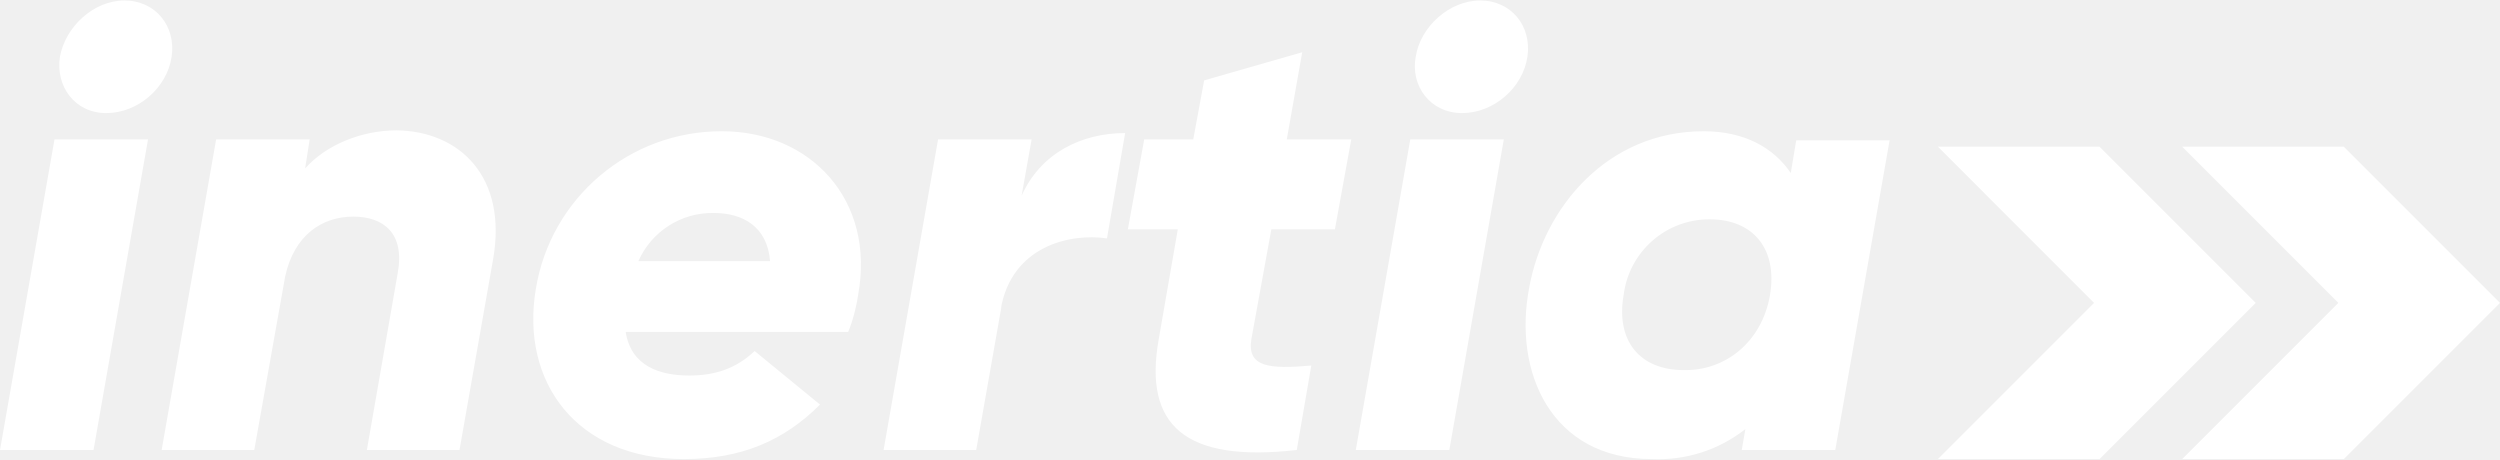
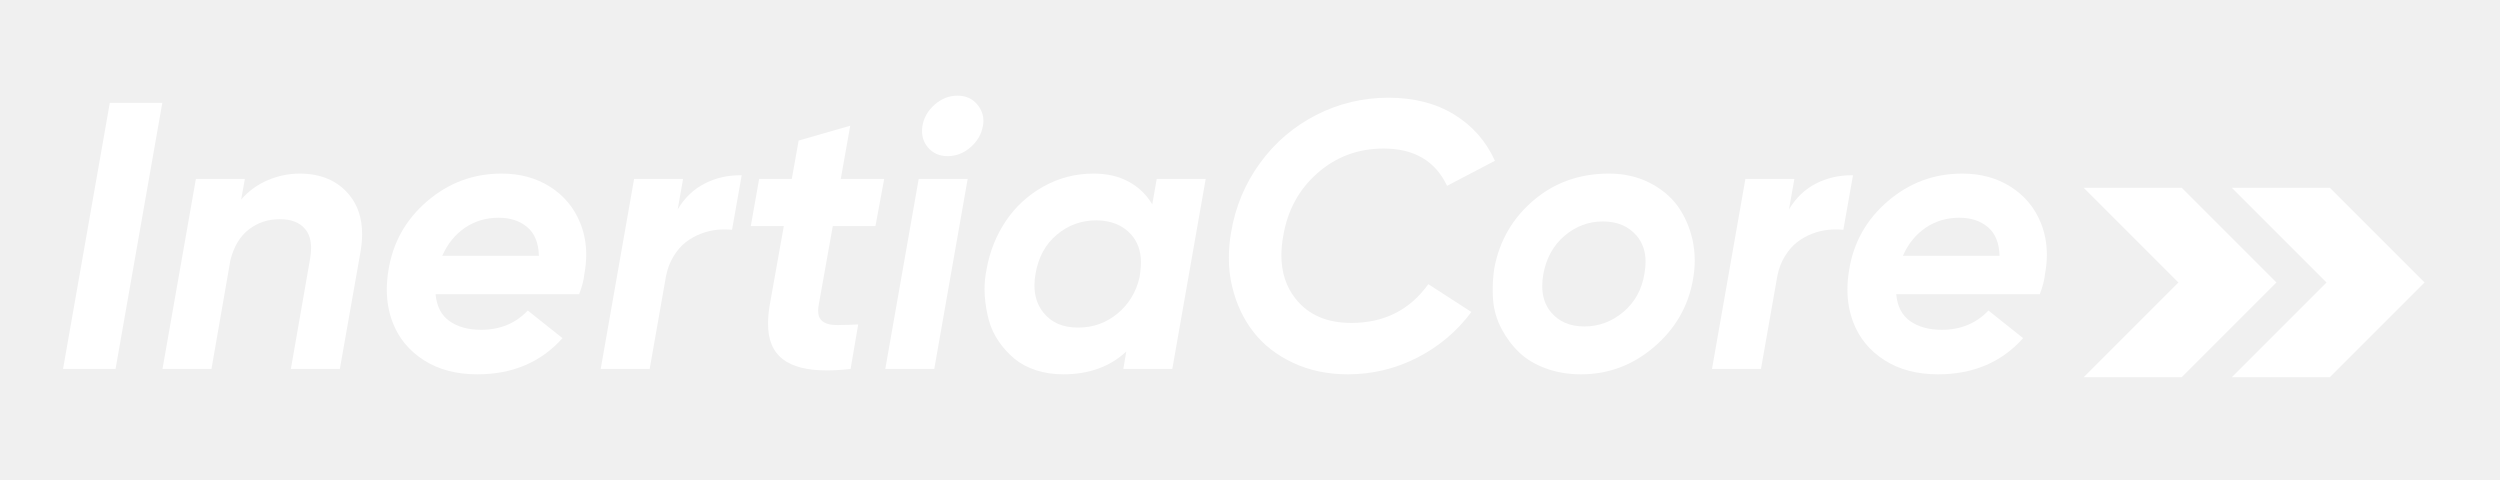
- <svg xmlns="http://www.w3.org/2000/svg" viewBox="0 0 275.3 50.5" width="136" height="25" fill="#fff">
-   <path d="M231.2 16.1h-17.8l17.2 17.2-17.2 17.2h17.8l17.2-17.2z" />
-   <path d="M258.1 16.1h-17.8l17.2 17.2-17.2 17.2h17.8l17.2-17.2z" />
-   <path d="M6 15.3h10.3l-6 34.2H0l6-34.2zm.6-9.1C7.2 2.9 10.3 0 13.7 0s5.7 2.8 5.2 6.2c-.5 3.4-3.7 6.2-7.2 6.2s-5.6-3-5.1-6.2zM54.3 28.5l-3.7 21H40.4L43.8 30c.8-4.4-1.6-6.2-4.9-6.2-3.4 0-6.5 2-7.5 6.6L28 49.5H17.8l6-34.2h10.3l-.5 3.2c2.3-2.6 6.2-4.2 10.1-4.2 6.9.1 12.2 5.1 10.6 14.2zM94.5 32.4c-.1.8-.5 2.7-1.1 4.1H68.9c.6 3.8 3.8 4.8 7 4.8 2.9 0 5.2-.8 7.2-2.7l7.2 5.9c-4 4-8.7 6-15 6-11.8 0-18-8.5-16.3-18.7a20.7 20.7 0 0 1 20.5-17.4c9.8 0 16.9 7.6 15 18zm-9.7-3.7c-.3-3.8-3-5.3-6.2-5.3a8.9 8.9 0 0 0-8.3 5.3h14.5zM123.9 14.6l-2 11.6c-4-.6-10.5.8-11.7 7.8l.1-.4-2.8 15.9H97.3l6-34.2h10.3l-1.1 6.2c2.1-4.7 6.6-6.9 11.4-6.9zM137.8 37.3c-.5 3.1 2 3.3 6.6 2.9l-1.6 9.3c-12.3 1.4-16.9-2.7-15.2-12.2l2.1-12.1h-5.5l1.8-9.9h5.4l1.2-6.5 10.8-3.1-1.7 9.6h7.1l-1.8 9.9h-7l-2.2 12.1zM155.3 15.3h10.3l-6 34.2h-10.3l6-34.2zm.6-9.1c.5-3.3 3.7-6.2 7.1-6.2s5.7 2.8 5.2 6.2c-.5 3.4-3.7 6.2-7.2 6.2s-5.7-3-5.1-6.2zM208.1 15.3l-6 34.2h-10.3l.4-2.3a15.5 15.5 0 0 1-10.3 3.3c-11.1 0-15.3-9.6-13.5-18.9 1.6-8.8 8.6-17.2 19.2-17.2 4.5 0 7.7 1.8 9.6 4.6l.6-3.6h10.3zm-13.2 17.2c.9-5.2-1.9-8.4-6.6-8.4a9.5 9.5 0 0 0-9.5 8.3c-.9 5.1 1.8 8.3 6.6 8.3 4.6.1 8.6-3.1 9.5-8.2z" />
+ <svg xmlns="http://www.w3.org/2000/svg" width="454px" height="87px" viewBox="0 0 454 87" version="1.1">
+   <g id="White" stroke="none" stroke-width="1" fill="none" fill-rule="evenodd">
+     <g id="Group" transform="translate(11.4487, 14)">
+       <g id="Group-2" transform="translate(361.5513, 0)">
+         <rect id="Rectangle" x="0" y="0" width="72" height="72" />
+         <polygon id="Path" fill="#FFFFFF" fill-rule="nonzero" points="23.2 20.1 5.4 20.1 22.6 37.3 5.4 54.5 23.2 54.5 40.4 37.3" />
+         <polygon id="Path" fill="#FFFFFF" fill-rule="nonzero" points="50.1 20.1 32.3 20.1 49.5 37.3 32.3 54.5 50.1 54.5 67.3 37.3" />
+       </g>
+       <g id="InertiaCore" transform="translate(0, 3.3726)" fill="#FFFFFF" fill-rule="nonzero">
+         <polygon id="Path" points="0 49.627 8.49 1.314 18.025 1.314 9.535 49.627" />
+         <path d="M18.059,49.627 L24.123,15.127 L33.018,15.127 L32.344,18.867 C33.669,17.34 35.269,16.172 37.145,15.363 C39.02,14.555 40.98,14.15 43.024,14.15 C46.887,14.173 49.875,15.464 51.986,18.025 C53.536,19.912 54.311,22.281 54.311,25.134 C54.311,26.167 54.209,27.268 54.007,28.436 L50.268,49.627 L41.373,49.627 L44.877,29.547 C44.989,28.874 45.045,28.256 45.045,27.694 C45.045,26.234 44.686,25.078 43.967,24.224 C42.957,23.011 41.407,22.416 39.318,22.438 C37.207,22.438 35.348,23.056 33.742,24.292 C32.136,25.527 31.019,27.391 30.39,29.884 L26.953,49.627 L18.059,49.627 Z" id="Path" />
+         <path d="M59.095,31.704 C59.881,26.695 62.222,22.517 66.119,19.17 C70.016,15.824 74.525,14.15 79.646,14.15 C82.993,14.15 85.924,14.948 88.44,16.542 C90.978,18.16 92.809,20.361 93.932,23.146 C94.65,24.943 95.01,26.852 95.01,28.874 C95.01,29.997 94.897,31.165 94.673,32.377 C94.583,33.388 94.269,34.612 93.729,36.05 L67.652,36.05 C67.854,38.273 68.702,39.907 70.196,40.952 C71.69,41.996 73.593,42.519 75.907,42.519 C79.366,42.519 82.196,41.351 84.397,39.015 L90.697,44.035 C86.789,48.415 81.634,50.604 75.233,50.604 C71.437,50.604 68.203,49.751 65.53,48.044 C62.857,46.337 60.97,44.057 59.87,41.205 C59.151,39.34 58.792,37.341 58.792,35.208 C58.792,34.084 58.893,32.917 59.095,31.704 Z M68.865,29.076 L86.418,29.076 C86.351,26.74 85.644,25.005 84.296,23.87 C82.948,22.736 81.219,22.169 79.107,22.169 C76.816,22.169 74.778,22.775 72.992,23.988 C71.207,25.201 69.831,26.897 68.865,29.076 Z" id="Shape" />
+         <path d="M97.638,49.627 L103.702,15.127 L112.597,15.127 L111.62,20.653 C112.877,18.542 114.528,16.969 116.572,15.936 C118.526,14.948 120.649,14.454 122.94,14.454 C123.03,14.454 123.131,14.454 123.243,14.454 L121.491,24.359 C121.042,24.314 120.587,24.292 120.127,24.292 C119.666,24.292 119.211,24.314 118.762,24.359 C117.819,24.449 116.847,24.685 115.848,25.066 C114.848,25.448 113.939,25.954 113.119,26.583 C112.299,27.211 111.558,28.059 110.895,29.126 C110.233,30.193 109.767,31.412 109.497,32.782 L106.532,49.627 L97.638,49.627 Z" id="Path" />
+         <path d="M124.894,23.685 L126.41,15.127 L132.34,15.127 L133.586,8.153 L142.953,5.458 L141.234,15.127 L149.118,15.127 L147.535,23.685 L139.786,23.685 L137.225,38.038 C137.158,38.419 137.124,38.768 137.124,39.082 C137.124,39.801 137.304,40.351 137.663,40.733 C138.18,41.294 139.011,41.598 140.156,41.643 C140.493,41.665 140.841,41.665 141.201,41.643 C142.122,41.643 143.188,41.609 144.401,41.542 L143.02,49.627 C141.448,49.807 140.01,49.897 138.708,49.897 C135.114,49.897 132.441,49.212 130.689,47.842 C128.892,46.449 128.005,44.282 128.027,41.339 C128.027,40.329 128.128,39.228 128.331,38.038 L130.891,23.685 L124.894,23.685 Z" id="Path" />
+         <path d="M149.32,49.627 L155.385,15.127 L164.279,15.127 L158.215,49.627 L149.32,49.627 Z M156.059,5.525 C156.306,4.021 157.047,2.723 158.282,1.634 C159.518,0.545 160.899,0 162.426,0 C163.954,0 165.167,0.55 166.065,1.651 C166.784,2.527 167.143,3.515 167.143,4.616 C167.143,4.908 167.109,5.211 167.042,5.525 C166.772,7.03 166.02,8.316 164.785,9.383 C163.549,10.45 162.168,10.983 160.641,10.983 C159.136,10.983 157.934,10.444 157.036,9.366 C156.339,8.513 155.991,7.547 155.991,6.469 C155.991,6.154 156.014,5.84 156.059,5.525 Z" id="Shape" />
+         <path d="M167.379,36.286 C167.356,35.881 167.345,35.488 167.345,35.106 C167.345,33.916 167.469,32.726 167.716,31.535 C168.277,28.346 169.428,25.443 171.169,22.826 C172.91,20.209 175.184,18.109 177.992,16.526 C180.799,14.942 183.854,14.15 187.156,14.15 C189.582,14.15 191.698,14.639 193.507,15.616 C195.315,16.593 196.747,17.969 197.802,19.743 L198.611,15.127 L207.505,15.127 L201.441,49.627 L192.546,49.627 L193.085,46.46 C190.121,49.223 186.302,50.604 181.63,50.604 C179.856,50.604 178.211,50.357 176.695,49.863 C175.178,49.369 173.881,48.678 172.803,47.791 C171.725,46.904 170.771,45.86 169.939,44.658 C169.108,43.456 168.502,42.154 168.12,40.75 C167.738,39.346 167.491,37.858 167.379,36.286 Z M176.61,32.31 C176.476,33.051 176.408,33.77 176.408,34.466 C176.408,36.398 176.947,38.038 178.025,39.385 C179.485,41.227 181.608,42.137 184.393,42.114 C187.066,42.114 189.43,41.266 191.485,39.571 C193.54,37.875 194.882,35.657 195.511,32.917 L195.646,31.838 C195.713,31.277 195.747,30.749 195.747,30.255 C195.747,28.211 195.141,26.515 193.928,25.167 C192.4,23.505 190.312,22.663 187.661,22.641 C184.943,22.641 182.551,23.505 180.485,25.235 C178.418,26.964 177.127,29.323 176.61,32.31 Z" id="Shape" />
+         <path d="M212.121,24.797 C212.907,20.147 214.659,15.958 217.377,12.23 C220.095,8.501 223.498,5.593 227.585,3.504 C231.673,1.415 236.042,0.371 240.691,0.371 C245.318,0.371 249.294,1.387 252.618,3.42 C255.942,5.452 258.413,8.254 260.03,11.826 L251.338,16.374 C249.204,11.859 245.363,9.602 239.815,9.602 C235.211,9.602 231.219,11.079 227.838,14.032 C224.458,16.986 222.375,20.799 221.588,25.471 C221.364,26.706 221.251,27.874 221.251,28.975 C221.251,32.074 222.105,34.702 223.812,36.858 C226.125,39.801 229.506,41.272 233.953,41.272 C239.905,41.272 244.566,38.925 247.935,34.23 L255.751,39.284 C253.124,42.811 249.839,45.579 245.897,47.589 C241.955,49.599 237.76,50.604 233.313,50.604 C229.674,50.604 226.373,49.914 223.408,48.532 C220.443,47.151 218.045,45.292 216.215,42.957 C214.384,40.621 213.087,37.88 212.323,34.736 C211.896,32.984 211.694,31.187 211.717,29.345 C211.717,27.863 211.852,26.347 212.121,24.797 Z" id="Path" />
+         <path d="M259.693,37.094 C259.648,36.465 259.626,35.836 259.626,35.208 C259.626,33.927 259.727,32.613 259.929,31.266 C260.873,26.324 263.248,22.236 267.055,19.002 C270.862,15.768 275.427,14.15 280.75,14.15 C283.423,14.15 285.844,14.689 288.011,15.768 C290.178,16.846 291.914,18.272 293.216,20.046 C294.497,21.843 295.395,23.887 295.912,26.178 C296.181,27.414 296.316,28.66 296.316,29.918 C296.316,31.019 296.215,32.142 296.013,33.287 C295.182,38.184 292.829,42.294 288.954,45.618 C285.08,48.942 280.649,50.604 275.663,50.604 C273.372,50.604 271.255,50.251 269.312,49.543 C267.369,48.836 265.758,47.875 264.478,46.663 C263.197,45.45 262.119,44.018 261.243,42.367 C260.367,40.716 259.851,38.958 259.693,37.094 Z M268.824,32.377 C268.689,33.141 268.622,33.871 268.622,34.567 C268.622,36.477 269.149,38.06 270.205,39.318 C271.643,41.047 273.664,41.912 276.27,41.912 C278.897,41.912 281.256,41.036 283.345,39.284 C285.434,37.532 286.714,35.208 287.186,32.31 C287.32,31.546 287.388,30.828 287.388,30.154 C287.388,28.29 286.849,26.717 285.771,25.437 C284.288,23.708 282.244,22.843 279.639,22.843 C277.033,22.843 274.714,23.708 272.681,25.437 C270.649,27.167 269.363,29.48 268.824,32.377 Z" id="Shape" />
+         <path d="M299.449,49.627 L305.514,15.127 L314.408,15.127 L313.431,20.653 C314.689,18.542 316.34,16.969 318.384,15.936 C320.338,14.948 322.46,14.454 324.751,14.454 C324.841,14.454 324.942,14.454 325.055,14.454 L323.303,24.359 C322.854,24.314 322.399,24.292 321.938,24.292 C321.478,24.292 321.023,24.314 320.574,24.359 C319.63,24.449 318.659,24.685 317.659,25.066 C316.66,25.448 315.75,25.954 314.93,26.583 C314.111,27.211 313.369,28.059 312.707,29.126 C312.044,30.193 311.578,31.412 311.309,32.782 L308.344,49.627 L299.449,49.627 Z" id="Path" />
+         <path d="M324.347,31.704 C325.133,26.695 327.475,22.517 331.372,19.17 C335.269,15.824 339.778,14.15 344.899,14.15 C348.246,14.15 351.177,14.948 353.692,16.542 C356.23,18.16 358.061,20.361 359.184,23.146 C359.903,24.943 360.262,26.852 360.262,28.874 C360.262,29.997 360.15,31.165 359.925,32.377 C359.835,33.388 359.521,34.612 358.982,36.05 L332.905,36.05 C333.107,38.273 333.955,39.907 335.448,40.952 C336.942,41.996 338.846,42.519 341.159,42.519 C344.618,42.519 347.448,41.351 349.649,39.015 L355.95,44.035 C352.042,48.415 346.887,50.604 340.485,50.604 C336.689,50.604 333.455,49.751 330.782,48.044 C328.109,46.337 326.223,44.057 325.122,41.205 C324.403,39.34 324.044,37.341 324.044,35.208 C324.044,34.084 324.145,32.917 324.347,31.704 Z M334.118,29.076 L351.671,29.076 C351.604,26.74 350.896,25.005 349.548,23.87 C348.201,22.736 346.471,22.169 344.36,22.169 C342.069,22.169 340.031,22.775 338.245,23.988 C336.459,25.201 335.083,26.897 334.118,29.076 Z" id="Shape" />
+       </g>
+     </g>
+   </g>
</svg>
